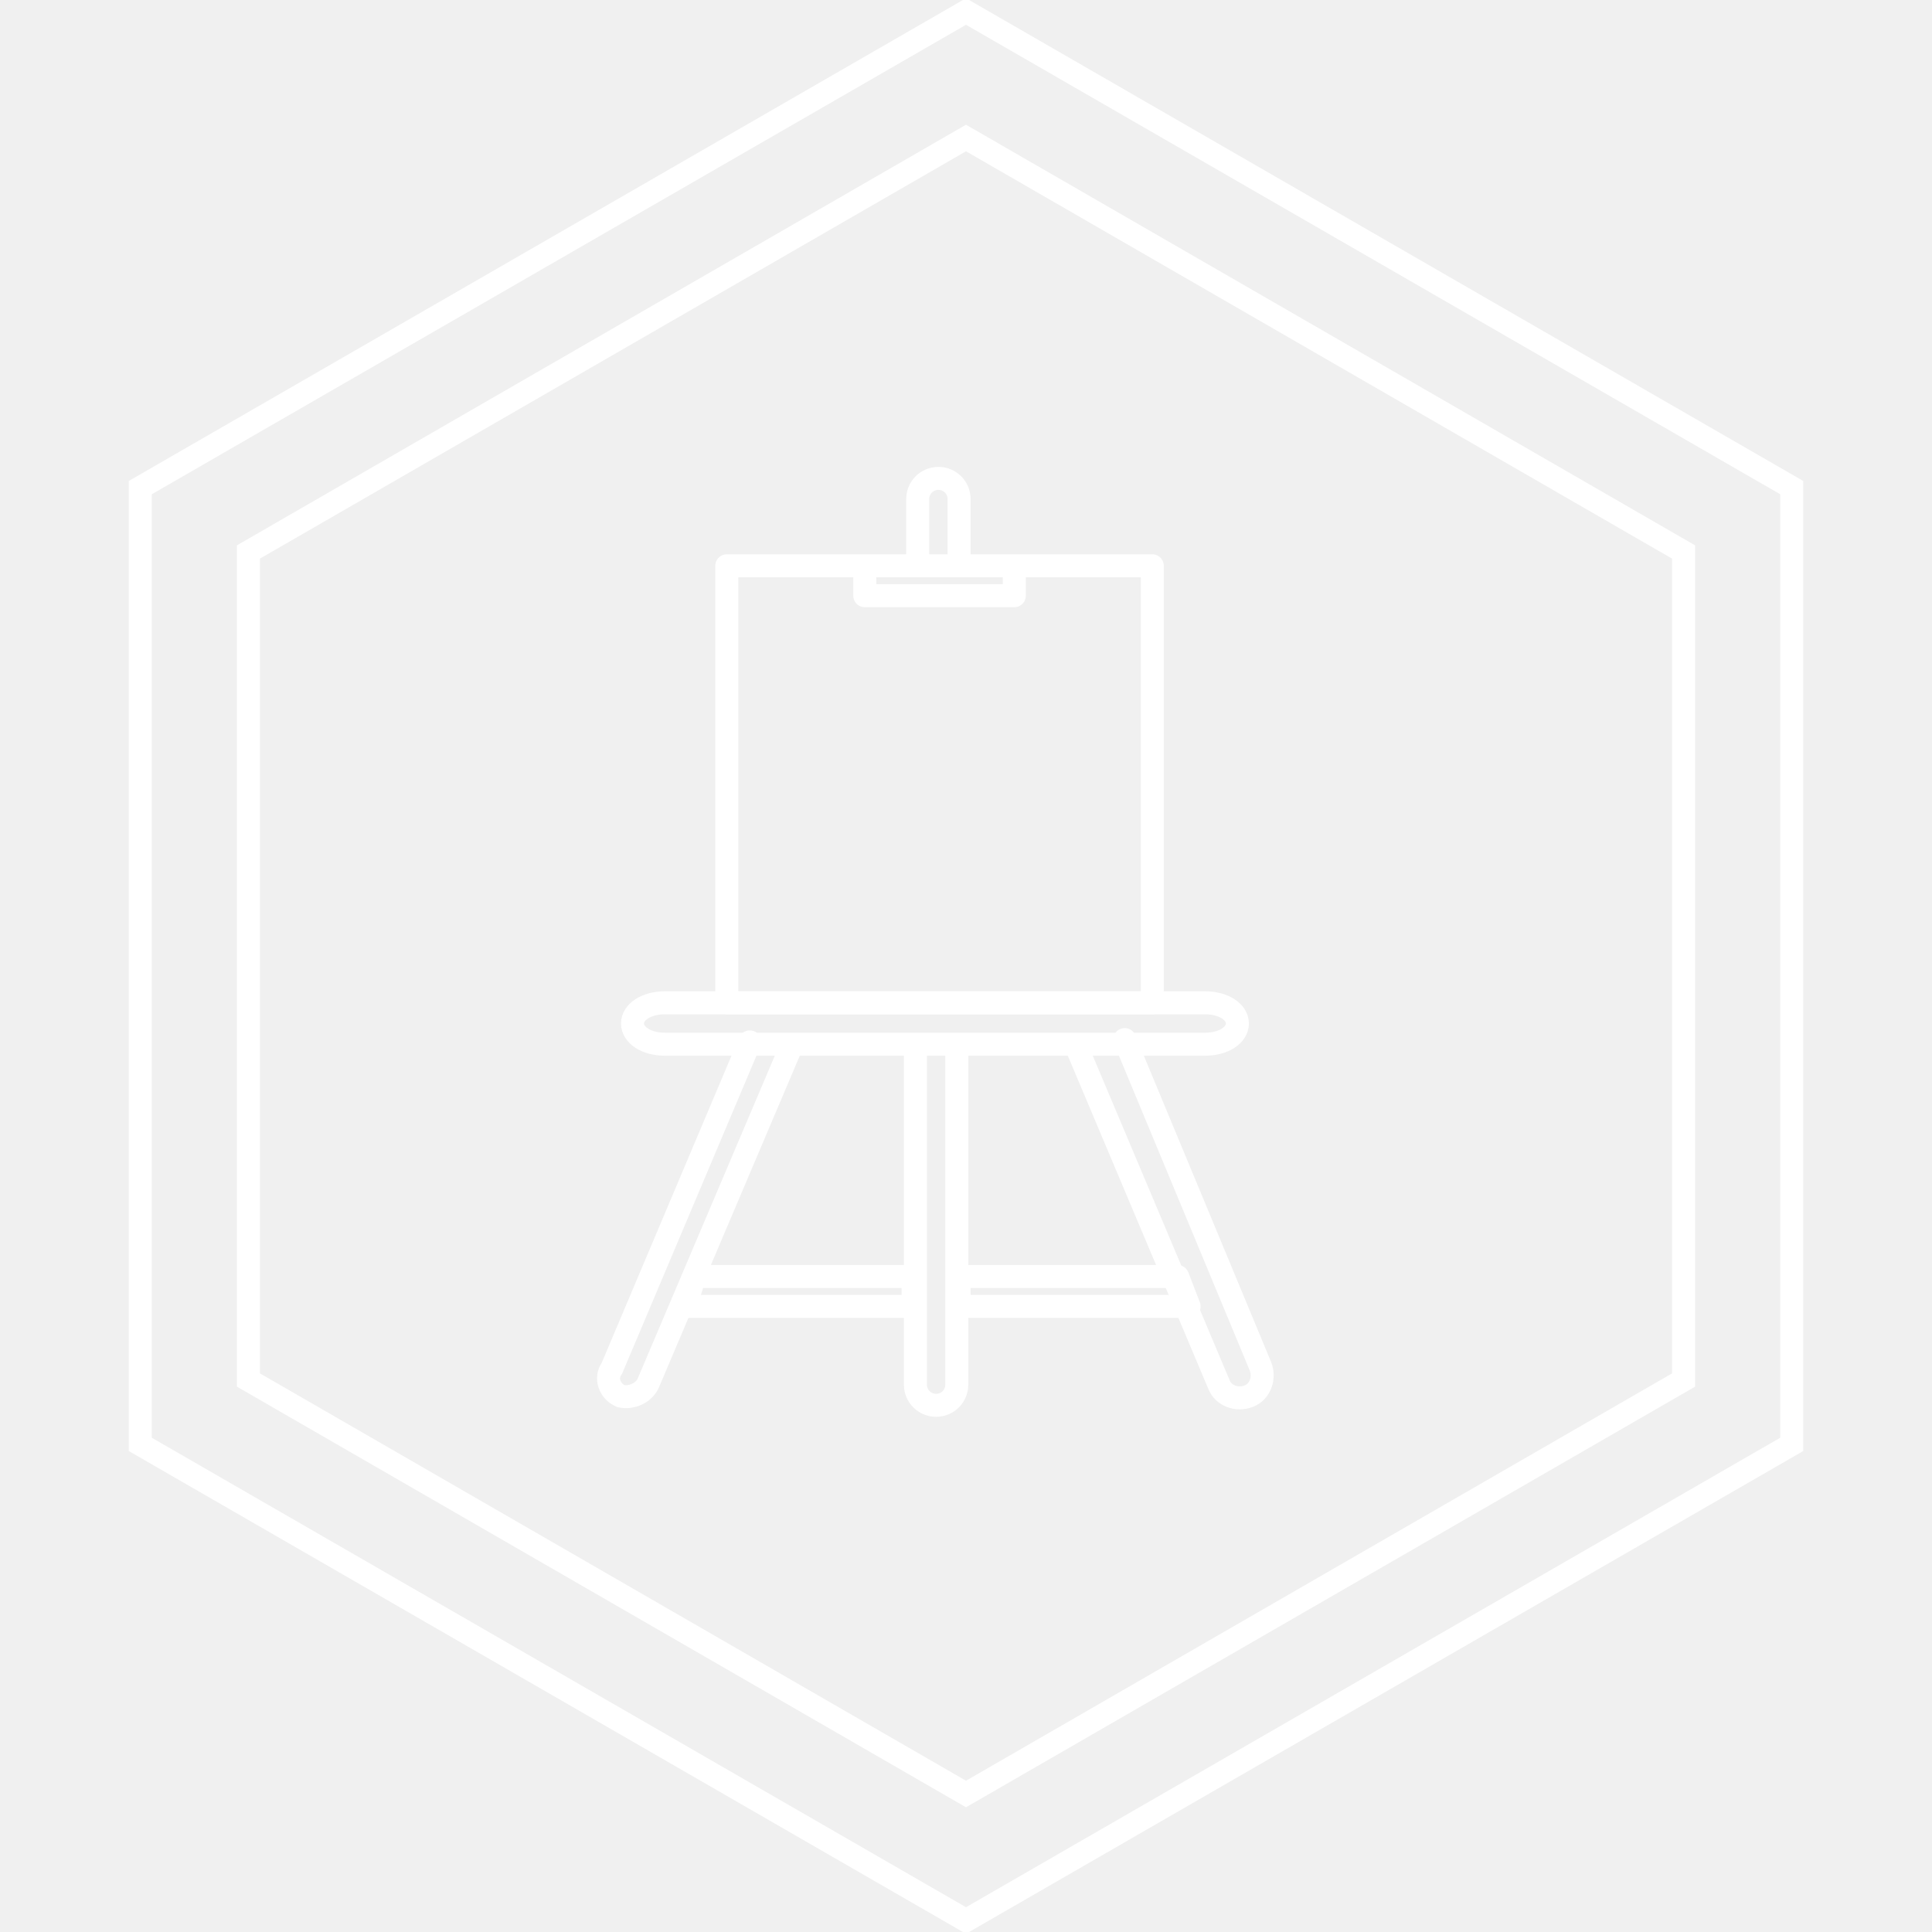
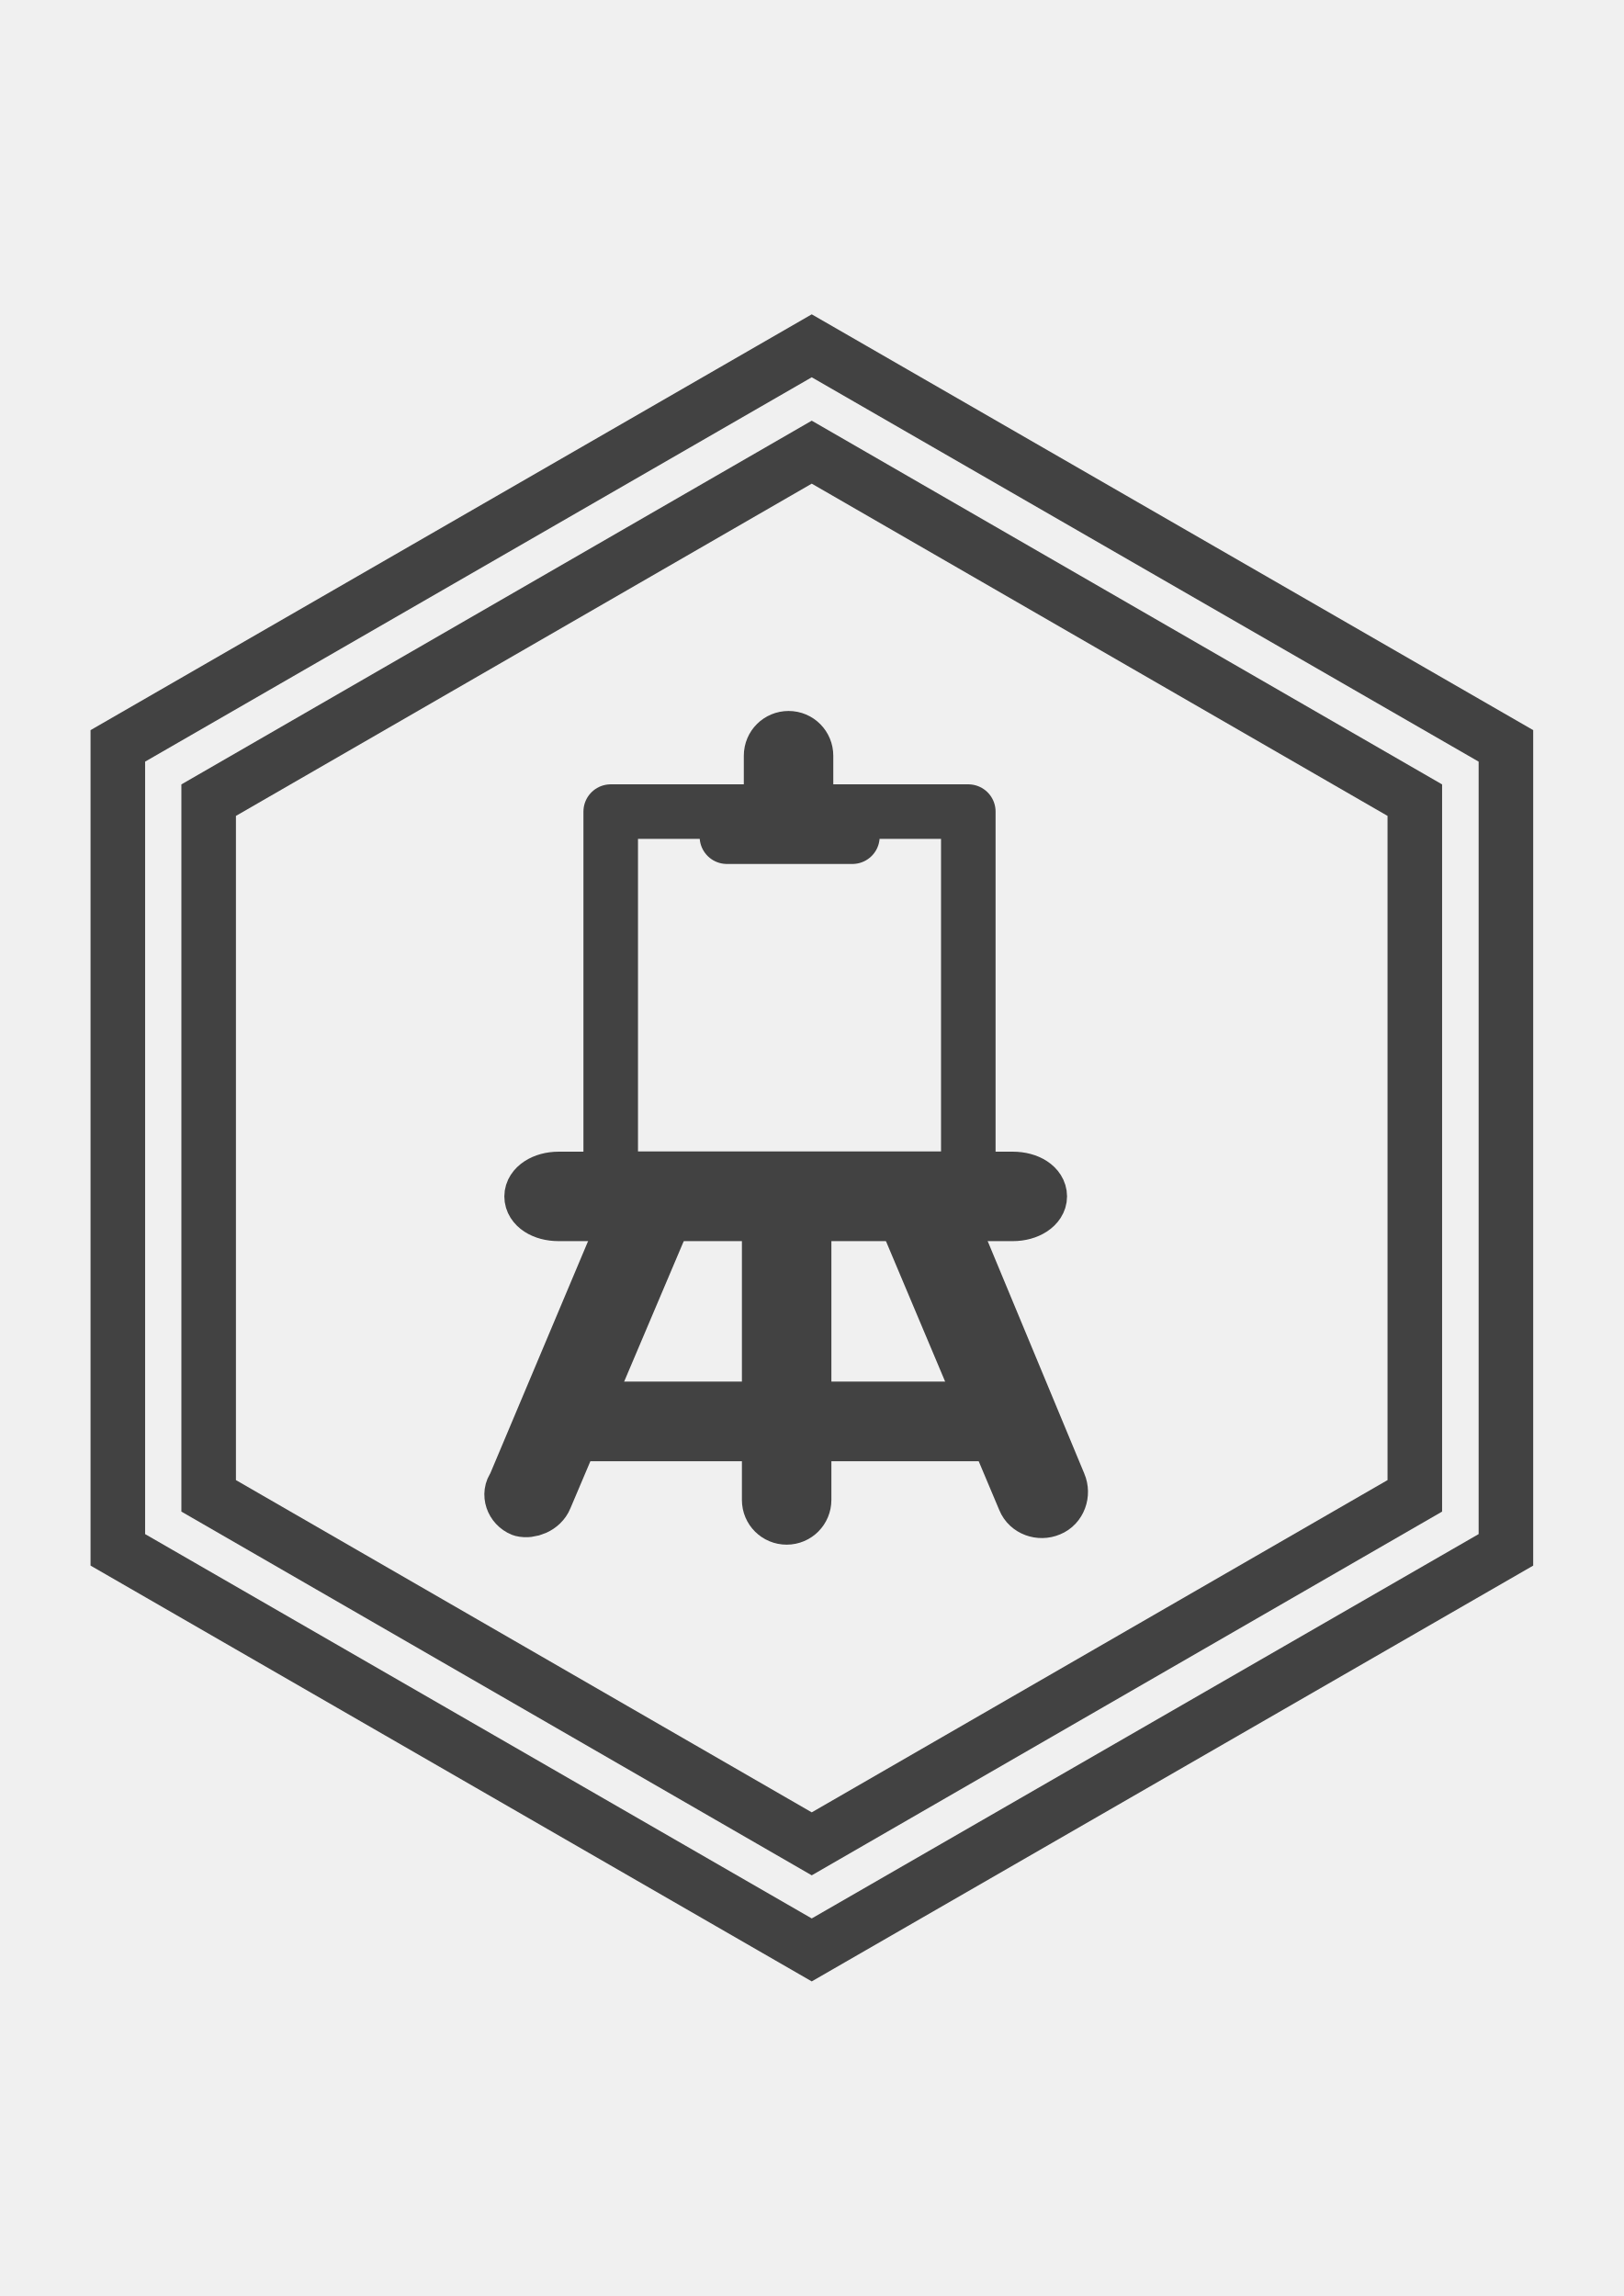
- <svg xmlns="http://www.w3.org/2000/svg" version="1.1" x="0px" y="0px" viewBox="0 0 84 84" enable-background="new 0 0 84 84" xml:space="preserve">
+ <svg xmlns="http://www.w3.org/2000/svg" version="1.1" id="图层_1" x="0px" y="0px" viewBox="0 0 595.3 841.9" enable-background="new 0 0 595.3 841.9" xml:space="preserve">
  <g id="图层_2" display="none">
-     <rect display="inline" fill="#9D62A6" width="84" height="84" />
+     <rect y="123.3" display="inline" fill="#9D62A6" width="595.3" height="595.3" />
  </g>
-   <g id="图层_1">
+   <g id="图层_1_1_">
    <g>
-       <polygon fill="none" stroke="#FFFFFF" stroke-miterlimit="10" points="6.1,21.2 42,0.5 77.9,21.2 77.9,62.8 42,83.5 6.1,62.8       " />
-       <polygon fill="none" stroke="#FFFFFF" stroke-miterlimit="10" points="10.8,24 42,6 73.2,24 73.2,60 42,78 10.8,60   " />
+       <polygon fill="none" stroke="#424242" stroke-width="20" stroke-miterlimit="10" points="43.2,273.5 297.6,126.8 552.1,273.5     552.1,568.3 297.6,715 43.2,568.3   " />
+       <polygon fill="none" stroke="#424242" stroke-width="20" stroke-miterlimit="10" points="76.5,293.4 297.6,165.8 518.7,293.4     518.7,548.5 297.6,676.1 76.5,548.5   " />
    </g>
    <g display="none">
-       <path display="inline" fill="none" stroke="#FFFFFF" stroke-linecap="round" stroke-linejoin="round" stroke-miterlimit="10" d="    M36.7,54v7.1h9.4V54c3.4-1.7,5.8-5.3,5.8-9.3c0-5.8-4.7-10.5-10.5-10.5c-5.8,0-10.5,4.7-10.5,10.5C31,48.7,33.3,52.3,36.7,54z" />
+       <path display="inline" fill="none" stroke="#424242" stroke-width="20" stroke-linecap="round" stroke-linejoin="round" stroke-miterlimit="10" d="    M260.1,506v50.3h66.6V506c24.1-12,41.1-37.6,41.1-65.9c0-41.1-33.3-74.4-74.4-74.4S219,399,219,440.1    C219.7,468.4,236,493.9,260.1,506z" />
      <g display="inline">
-         <path fill="none" stroke="#FFFFFF" stroke-linecap="round" stroke-linejoin="round" stroke-miterlimit="10" d="M40.9,28.8     c0.5,0,1-0.4,1-1v-5.9c0-0.5-0.4-1-1-1c-0.5,0-1,0.4-1,1v5.9C39.9,28.3,40.4,28.8,40.9,28.8z" />
-         <path fill="none" stroke="#FFFFFF" stroke-linecap="round" stroke-linejoin="round" stroke-miterlimit="10" d="M50.6,31.7     l4.2-4.2c0.4-0.4,0.4-1,0-1.4c-0.4-0.4-1-0.4-1.4,0l-4.2,4.2c-0.4,0.4-0.4,1,0,1.4C49.5,32.1,50.2,32.1,50.6,31.7z" />
-         <path fill="none" stroke="#FFFFFF" stroke-linecap="round" stroke-linejoin="round" stroke-miterlimit="10" d="M32.3,30.8     c0.4,0.4,1,0.4,1.4,0c0.4-0.4,0.4-1,0-1.4l-4.2-4.2c-0.4-0.4-1-0.4-1.4,0c-0.4,0.4-0.4,1,0,1.4L32.3,30.8z" />
+         <path fill="none" stroke="#424242" stroke-width="20" stroke-linecap="round" stroke-linejoin="round" stroke-miterlimit="10" d="     M289.8,327.4c3.5,0,7.1-2.8,7.1-7.1v-41.8c0-3.5-2.8-7.1-7.1-7.1c-3.5,0-7.1,2.8-7.1,7.1v41.8     C282.8,323.9,286.3,327.4,289.8,327.4z" />
+         <path fill="none" stroke="#424242" stroke-width="20" stroke-linecap="round" stroke-linejoin="round" stroke-miterlimit="10" d="     M358.6,348l29.8-29.8c2.8-2.8,2.8-7.1,0-9.9c-2.8-2.8-7.1-2.8-9.9,0L348.7,338c-2.8,2.8-2.8,7.1,0,9.9     C350.8,350.8,355.8,350.8,358.6,348z" />
+         <path fill="none" stroke="#424242" stroke-width="20" stroke-linecap="round" stroke-linejoin="round" stroke-miterlimit="10" d="     M228.9,341.6c2.8,2.8,7.1,2.8,9.9,0c2.8-2.8,2.8-7.1,0-9.9l-29.8-29.8c-2.8-2.8-7.1-2.8-9.9,0c-2.8,2.8-2.8,7.1,0,9.9     L228.9,341.6z" />
      </g>
    </g>
    <g display="none">
-       <circle display="inline" fill="none" stroke="#FFFFFF" stroke-linecap="round" stroke-linejoin="round" stroke-miterlimit="10" cx="25.2" cy="29.5" r="3.1" />
-       <circle display="inline" fill="none" stroke="#FFFFFF" stroke-linecap="round" stroke-linejoin="round" stroke-miterlimit="10" cx="25.2" cy="38" r="3.1" />
-       <circle display="inline" fill="none" stroke="#FFFFFF" stroke-linecap="round" stroke-linejoin="round" stroke-miterlimit="10" cx="25.2" cy="46.7" r="3.1" />
-       <circle display="inline" fill="none" stroke="#FFFFFF" stroke-linecap="round" stroke-linejoin="round" stroke-miterlimit="10" cx="25.2" cy="55.4" r="3.1" />
-       <path display="inline" fill="none" stroke="#FFFFFF" stroke-linecap="round" stroke-linejoin="round" stroke-miterlimit="10" d="    M31.4,30.3h28c0.4,0,0.8-0.4,0.8-0.8c0-0.4-0.4-0.8-0.8-0.8h-28c-0.4,0-0.8,0.4-0.8,0.8C30.6,29.9,31,30.3,31.4,30.3z" />
-       <path display="inline" fill="none" stroke="#FFFFFF" stroke-linecap="round" stroke-linejoin="round" stroke-miterlimit="10" d="    M31.4,38.8h28c0.4,0,0.8-0.4,0.8-0.8c0-0.4-0.4-0.8-0.8-0.8h-28c-0.4,0-0.8,0.4-0.8,0.8C30.6,38.4,31,38.8,31.4,38.8z" />
-       <path display="inline" fill="none" stroke="#FFFFFF" stroke-linecap="round" stroke-linejoin="round" stroke-miterlimit="10" d="    M31.4,47.5h28c0.4,0,0.8-0.4,0.8-0.8c0-0.4-0.4-0.8-0.8-0.8h-28c-0.4,0-0.8,0.4-0.8,0.8C30.6,47.1,31,47.5,31.4,47.5z" />
-       <path display="inline" fill="none" stroke="#FFFFFF" stroke-linecap="round" stroke-linejoin="round" stroke-miterlimit="10" d="    M59.6,54.6h-28c-0.4,0-0.8,0.4-0.8,0.8c0,0.4,0.4,0.8,0.8,0.8h28c0.4,0,0.8-0.4,0.8-0.8C60.4,54.9,60,54.6,59.6,54.6z" />
+       <circle display="inline" fill="none" stroke="#424242" stroke-width="20" stroke-linecap="round" stroke-linejoin="round" stroke-miterlimit="10" cx="178.6" cy="332.4" r="22" />
+       <circle display="inline" fill="none" stroke="#424242" stroke-width="20" stroke-linecap="round" stroke-linejoin="round" stroke-miterlimit="10" cx="178.6" cy="392.6" r="22" />
+       <circle display="inline" fill="none" stroke="#424242" stroke-width="20" stroke-linecap="round" stroke-linejoin="round" stroke-miterlimit="10" cx="178.6" cy="454.3" r="22" />
+       <circle display="inline" fill="none" stroke="#424242" stroke-width="20" stroke-linecap="round" stroke-linejoin="round" stroke-miterlimit="10" cx="178.6" cy="515.9" r="22" />
+       <path display="inline" fill="none" stroke="#424242" stroke-width="20" stroke-linecap="round" stroke-linejoin="round" stroke-miterlimit="10" d="    M222.5,338h198.4c2.8,0,5.7-2.8,5.7-5.7c0-2.8-2.8-5.7-5.7-5.7H222.5c-2.8,0-5.7,2.8-5.7,5.7C216.9,335.2,219.7,338,222.5,338z" />
+       <path display="inline" fill="none" stroke="#424242" stroke-width="20" stroke-linecap="round" stroke-linejoin="round" stroke-miterlimit="10" d="    M222.5,398.3h198.4c2.8,0,5.7-2.8,5.7-5.7s-2.8-5.7-5.7-5.7H222.5c-2.8,0-5.7,2.8-5.7,5.7C216.9,395.4,219.7,398.3,222.5,398.3z" />
+       <path display="inline" fill="none" stroke="#424242" stroke-width="20" stroke-linecap="round" stroke-linejoin="round" stroke-miterlimit="10" d="    M222.5,459.9h198.4c2.8,0,5.7-2.8,5.7-5.7c0-2.8-2.8-5.7-5.7-5.7H222.5c-2.8,0-5.7,2.8-5.7,5.7    C216.9,457.1,219.7,459.9,222.5,459.9z" />
+       <path display="inline" fill="none" stroke="#424242" stroke-width="20" stroke-linecap="round" stroke-linejoin="round" stroke-miterlimit="10" d="    M422.4,510.2H223.9c-2.8,0-5.7,2.8-5.7,5.7c0,2.8,2.8,5.7,5.7,5.7h198.4c2.8,0,5.7-2.8,5.7-5.7C428,512.4,425.2,510.2,422.4,510.2    z" />
    </g>
    <g display="none">
      <g display="inline">
-         <line fill="none" stroke="#FFFFFF" stroke-linecap="round" stroke-linejoin="round" stroke-miterlimit="10" x1="44.8" y1="29.1" x2="48" y2="32.4" />
-         <line fill="none" stroke="#FFFFFF" stroke-linecap="round" stroke-linejoin="round" stroke-miterlimit="10" x1="40.8" y1="29.4" x2="48.5" y2="37" />
+         <line fill="none" stroke="#424242" stroke-width="20" stroke-linecap="round" stroke-linejoin="round" stroke-miterlimit="10" x1="317.5" y1="329.5" x2="340.2" y2="352.9" />
+         <line fill="none" stroke="#424242" stroke-width="20" stroke-linecap="round" stroke-linejoin="round" stroke-miterlimit="10" x1="289.1" y1="331.7" x2="343.7" y2="385.5" />
      </g>
      <g display="inline">
-         <path fill="none" stroke="#FFFFFF" stroke-linecap="round" stroke-linejoin="round" stroke-miterlimit="10" d="M54.3,61.1     c0,0.9-0.8,1.7-1.7,1.7H30.5c-0.9,0-1.7-0.8-1.7-1.7V23.6c0-0.9,0.8-1.7,1.7-1.7h22.1c0.9,0,1.7,0.8,1.7,1.7V61.1z" />
+         <path fill="none" stroke="#424242" stroke-width="20" stroke-linecap="round" stroke-linejoin="round" stroke-miterlimit="10" d="     M384.8,556.3c0,6.4-5.7,12-12,12H216.1c-6.4,0-12-5.7-12-12V290.6c0-6.4,5.7-12,12-12h156.6c6.4,0,12,5.7,12,12V556.3z" />
      </g>
      <g display="inline">
-         <rect x="33.3" y="28" fill="none" stroke="#FFFFFF" stroke-linecap="round" stroke-linejoin="round" stroke-miterlimit="10" width="16.5" height="27.3" />
-         <path fill="none" stroke="#FFFFFF" stroke-linecap="round" stroke-linejoin="round" stroke-miterlimit="10" d="M37.9,26h7.2     c0.5,0,0.8-0.4,0.8-0.8c0-0.5-0.4-0.8-0.8-0.8h-7.2c-0.5,0-0.8,0.4-0.8,0.8C37.1,25.6,37.5,26,37.9,26z" />
-         <circle fill="none" stroke="#FFFFFF" stroke-linecap="round" stroke-linejoin="round" stroke-miterlimit="10" cx="41.5" cy="59.2" r="2.3" />
+         <rect x="236" y="321.7" fill="none" stroke="#424242" stroke-width="20" stroke-linecap="round" stroke-linejoin="round" stroke-miterlimit="10" width="116.9" height="193.5" />
+         <path fill="none" stroke="#424242" stroke-width="20" stroke-linecap="round" stroke-linejoin="round" stroke-miterlimit="10" d="     M268.6,307.6h51c3.5,0,5.7-2.8,5.7-5.7c0-3.5-2.8-5.7-5.7-5.7h-51c-3.5,0-5.7,2.8-5.7,5.7C262.9,304.7,265.8,307.6,268.6,307.6z" />
+         <circle fill="none" stroke="#424242" stroke-width="20" stroke-linecap="round" stroke-linejoin="round" stroke-miterlimit="10" cx="294.1" cy="542.8" r="16.3" />
      </g>
    </g>
    <g>
-       <path fill="none" stroke="#FFFFFF" stroke-linecap="round" stroke-linejoin="round" stroke-miterlimit="10" d="M34.4,45.5    l-6.2,14.6c-0.2,0.5-0.8,0.7-1.2,0.6l0,0c-0.5-0.2-0.7-0.8-0.4-1.2l6-14.2" />
-       <path fill="none" stroke="#FFFFFF" stroke-linecap="round" stroke-linejoin="round" stroke-miterlimit="10" d="M46.8,45.5L53,60.2    c0.2,0.5,0.8,0.7,1.3,0.5l0,0c0.5-0.2,0.7-0.8,0.5-1.3l-5.9-14.2" />
-       <path fill="none" stroke="#FFFFFF" stroke-linecap="round" stroke-linejoin="round" stroke-miterlimit="10" d="M41.6,45.7v14.5    c0,0.5-0.4,0.9-0.9,0.9l0,0c-0.5,0-0.9-0.4-0.9-0.9V45.7" />
-       <path fill="none" stroke="#FFFFFF" stroke-linecap="round" stroke-linejoin="round" stroke-miterlimit="10" d="M52.4,43.6    c0.8,0,1.4,0.4,1.4,0.9l0,0c0,0.5-0.6,0.9-1.4,0.9H28.9c-0.8,0-1.4-0.4-1.4-0.9l0,0c0-0.5,0.6-0.9,1.4-0.9H52.4z" />
-       <rect x="31.6" y="24.6" fill="none" stroke="#FFFFFF" stroke-linecap="round" stroke-linejoin="round" stroke-miterlimit="10" width="18.5" height="19" />
-       <path fill="none" stroke="#FFFFFF" stroke-linecap="round" stroke-linejoin="round" stroke-miterlimit="10" d="M41.7,24.5v-2.8    c0-0.5-0.4-0.9-0.9-0.9l0,0c-0.5,0-0.9,0.4-0.9,0.9v2.9" />
-       <polyline fill="none" stroke="#FFFFFF" stroke-linecap="round" stroke-linejoin="round" stroke-miterlimit="10" points="    44.1,24.7 44.1,25.9 37.6,25.9 37.6,24.7   " />
+       <path fill="none" stroke="#424242" stroke-width="20" stroke-linecap="round" stroke-linejoin="round" stroke-miterlimit="10" d="    M243.8,445.7l-43.9,103.5c-1.4,3.5-5.7,5-8.5,4.3l0,0c-3.5-1.4-5-5.7-2.8-8.5L231,444.3" />
+       <path fill="none" stroke="#424242" stroke-width="20" stroke-linecap="round" stroke-linejoin="round" stroke-miterlimit="10" d="    M331.7,445.7l43.9,104.2c1.4,3.5,5.7,5,9.2,3.5l0,0c3.5-1.4,5-5.7,3.5-9.2l-41.8-100.6" />
+       <path fill="none" stroke="#424242" stroke-width="20" stroke-linecap="round" stroke-linejoin="round" stroke-miterlimit="10" d="    M294.8,447.2v102.8c0,3.5-2.8,6.4-6.4,6.4l0,0c-3.5,0-6.4-2.8-6.4-6.4V447.2" />
+       <path fill="none" stroke="#424242" stroke-width="20" stroke-linecap="round" stroke-linejoin="round" stroke-miterlimit="10" d="    M371.3,432.3c5.7,0,9.9,2.8,9.9,6.4l0,0c0,3.5-4.3,6.4-9.9,6.4H204.8c-5.7,0-9.9-2.8-9.9-6.4l0,0c0-3.5,4.3-6.4,9.9-6.4H371.3z" />
+       <rect x="223.9" y="297.6" fill="none" stroke="#424242" stroke-width="20" stroke-linecap="round" stroke-linejoin="round" stroke-miterlimit="10" width="131.1" height="134.6" />
+       <path fill="none" stroke="#424242" stroke-width="20" stroke-linecap="round" stroke-linejoin="round" stroke-miterlimit="10" d="    M295.5,296.9v-19.8c0-3.5-2.8-6.4-6.4-6.4l0,0c-3.5,0-6.4,2.8-6.4,6.4v20.6" />
+       <polyline fill="none" stroke="#424242" stroke-width="20" stroke-linecap="round" stroke-linejoin="round" stroke-miterlimit="10" points="    312.5,298.3 312.5,306.8 266.5,306.8 266.5,298.3   " />
      <g>
-         <polygon fill="none" stroke="#FFFFFF" stroke-linecap="round" stroke-linejoin="round" stroke-miterlimit="10" points="     51.2,55.5 41.7,55.5 41.7,56.8 51.7,56.8    " />
-         <polygon fill="none" stroke="#FFFFFF" stroke-linecap="round" stroke-linejoin="round" stroke-miterlimit="10" points="     30.2,55.5 29.8,56.8 39.7,56.8 39.7,55.5    " />
+         <polygon fill="none" stroke="#424242" stroke-width="20" stroke-linecap="round" stroke-linejoin="round" stroke-miterlimit="10" points="     362.8,516.6 295.5,516.6 295.5,525.8 366.4,525.8    " />
+         <polygon fill="none" stroke="#424242" stroke-width="20" stroke-linecap="round" stroke-linejoin="round" stroke-miterlimit="10" points="     214,516.6 211.2,525.8 281.3,525.8 281.3,516.6    " />
      </g>
    </g>
  </g>
</svg>
